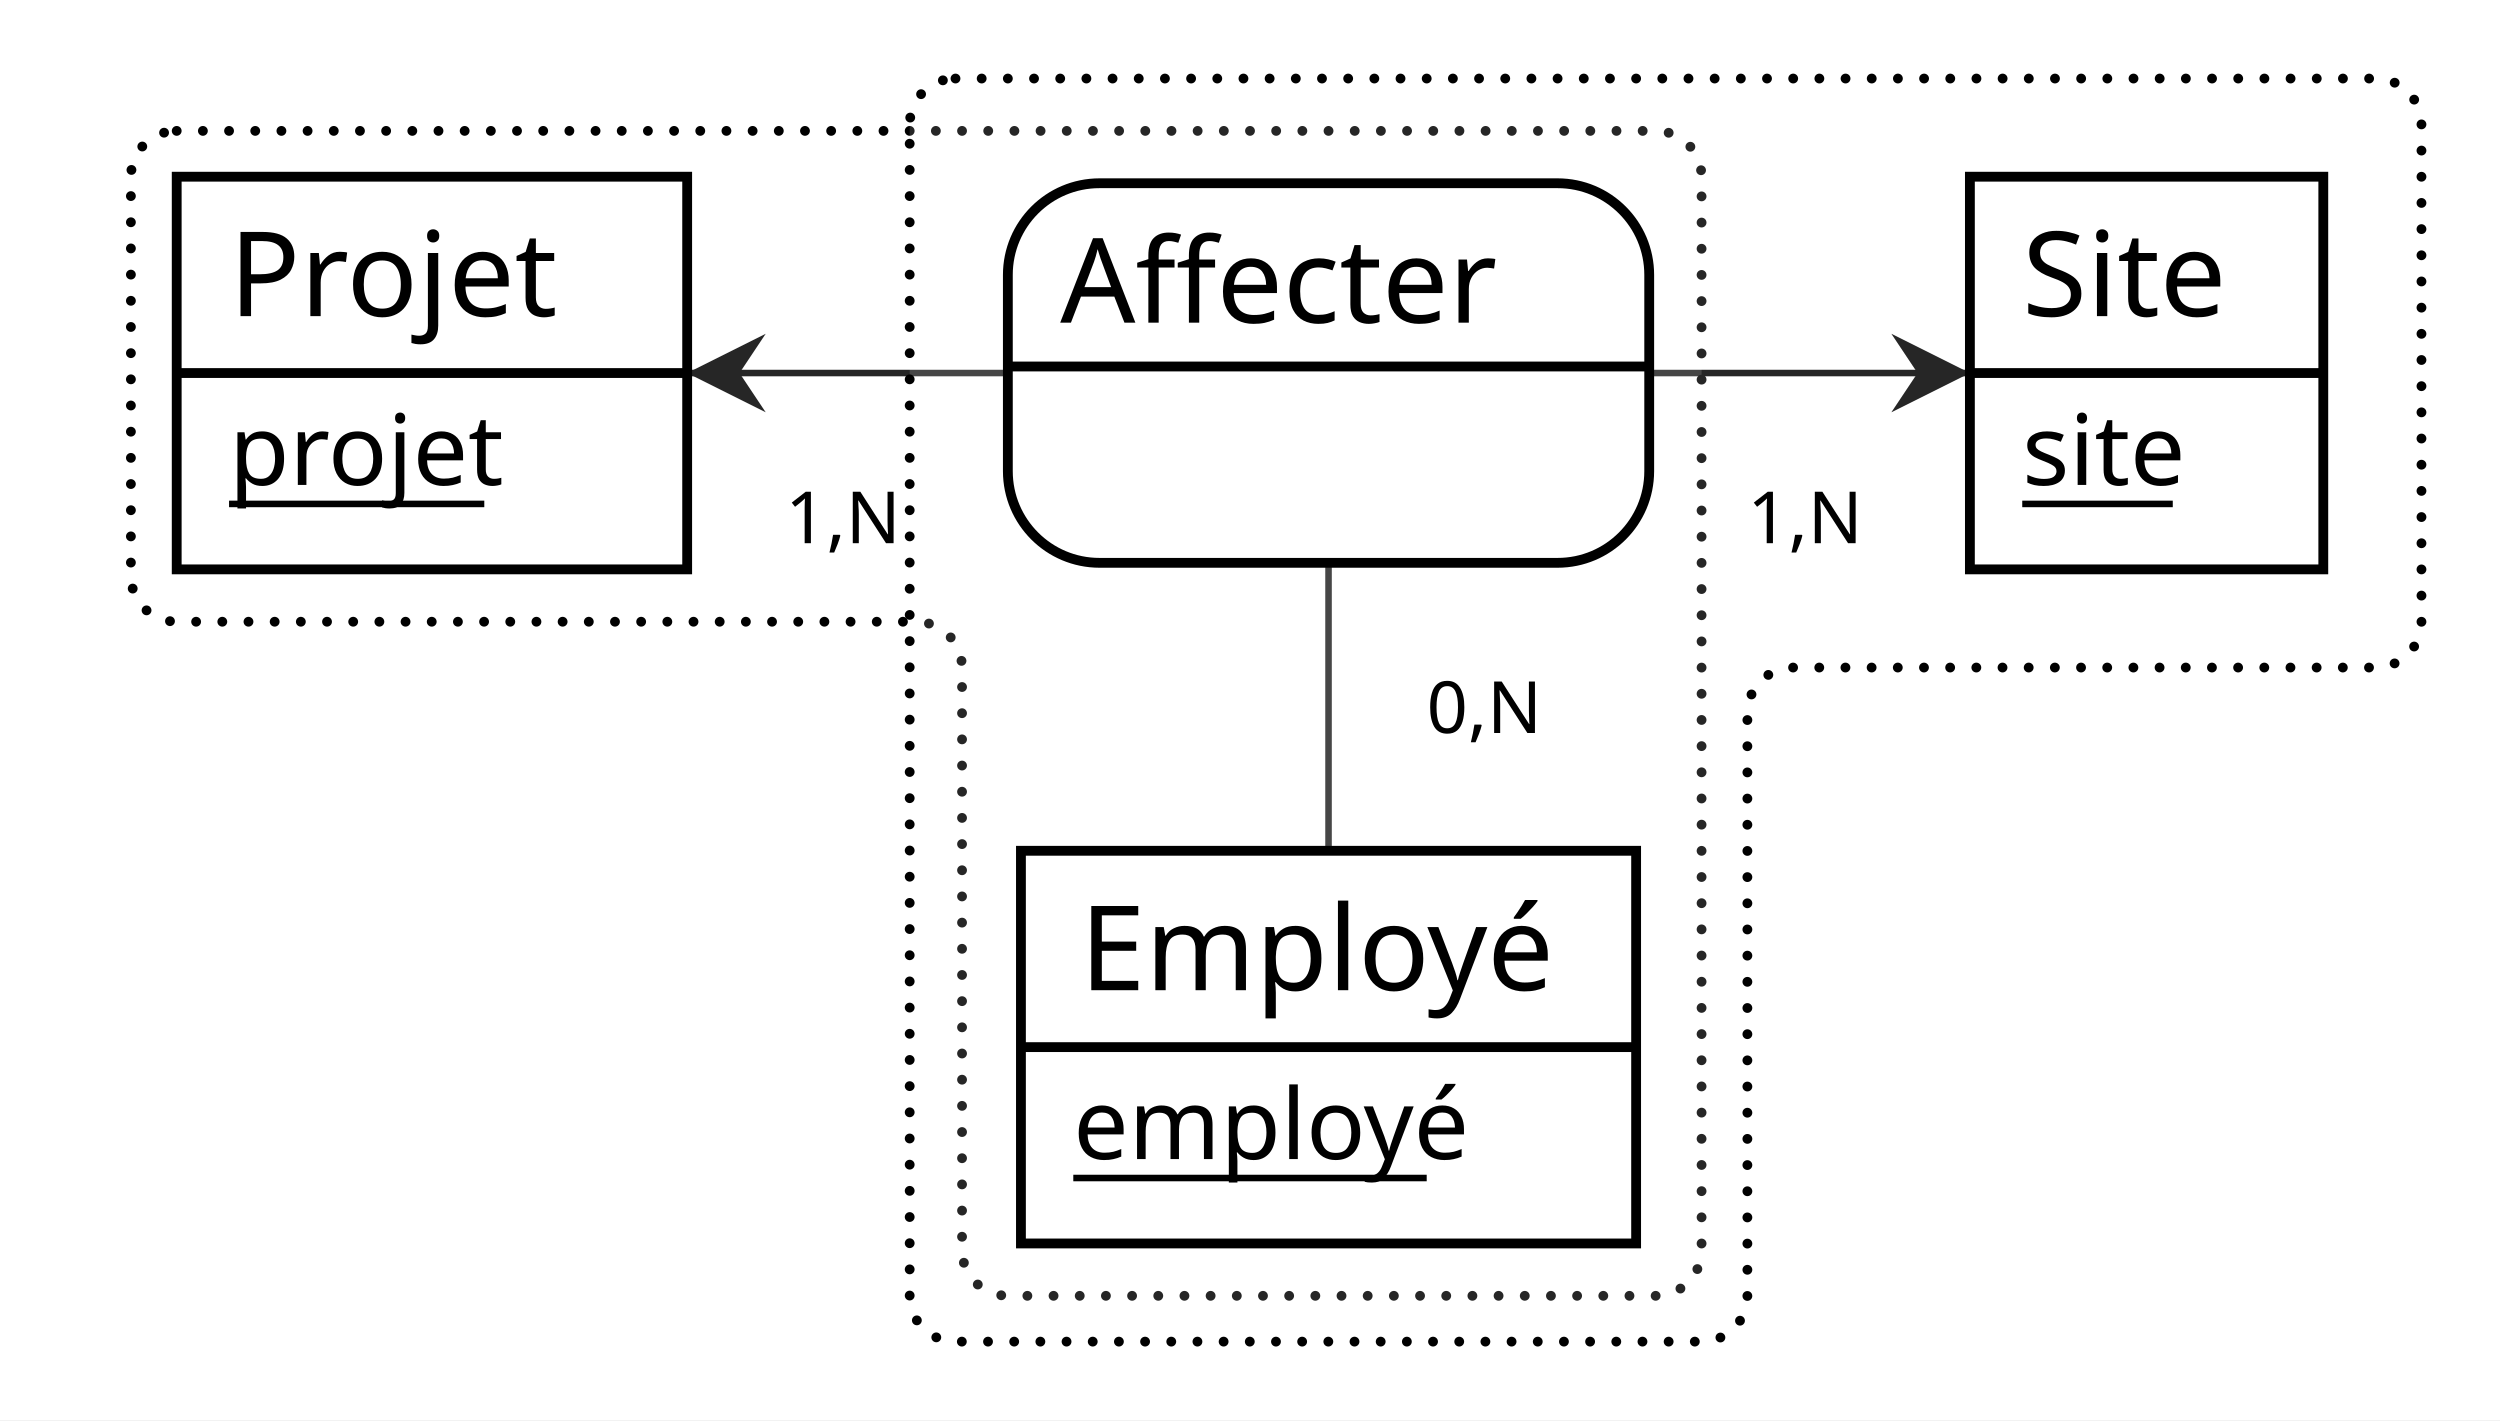
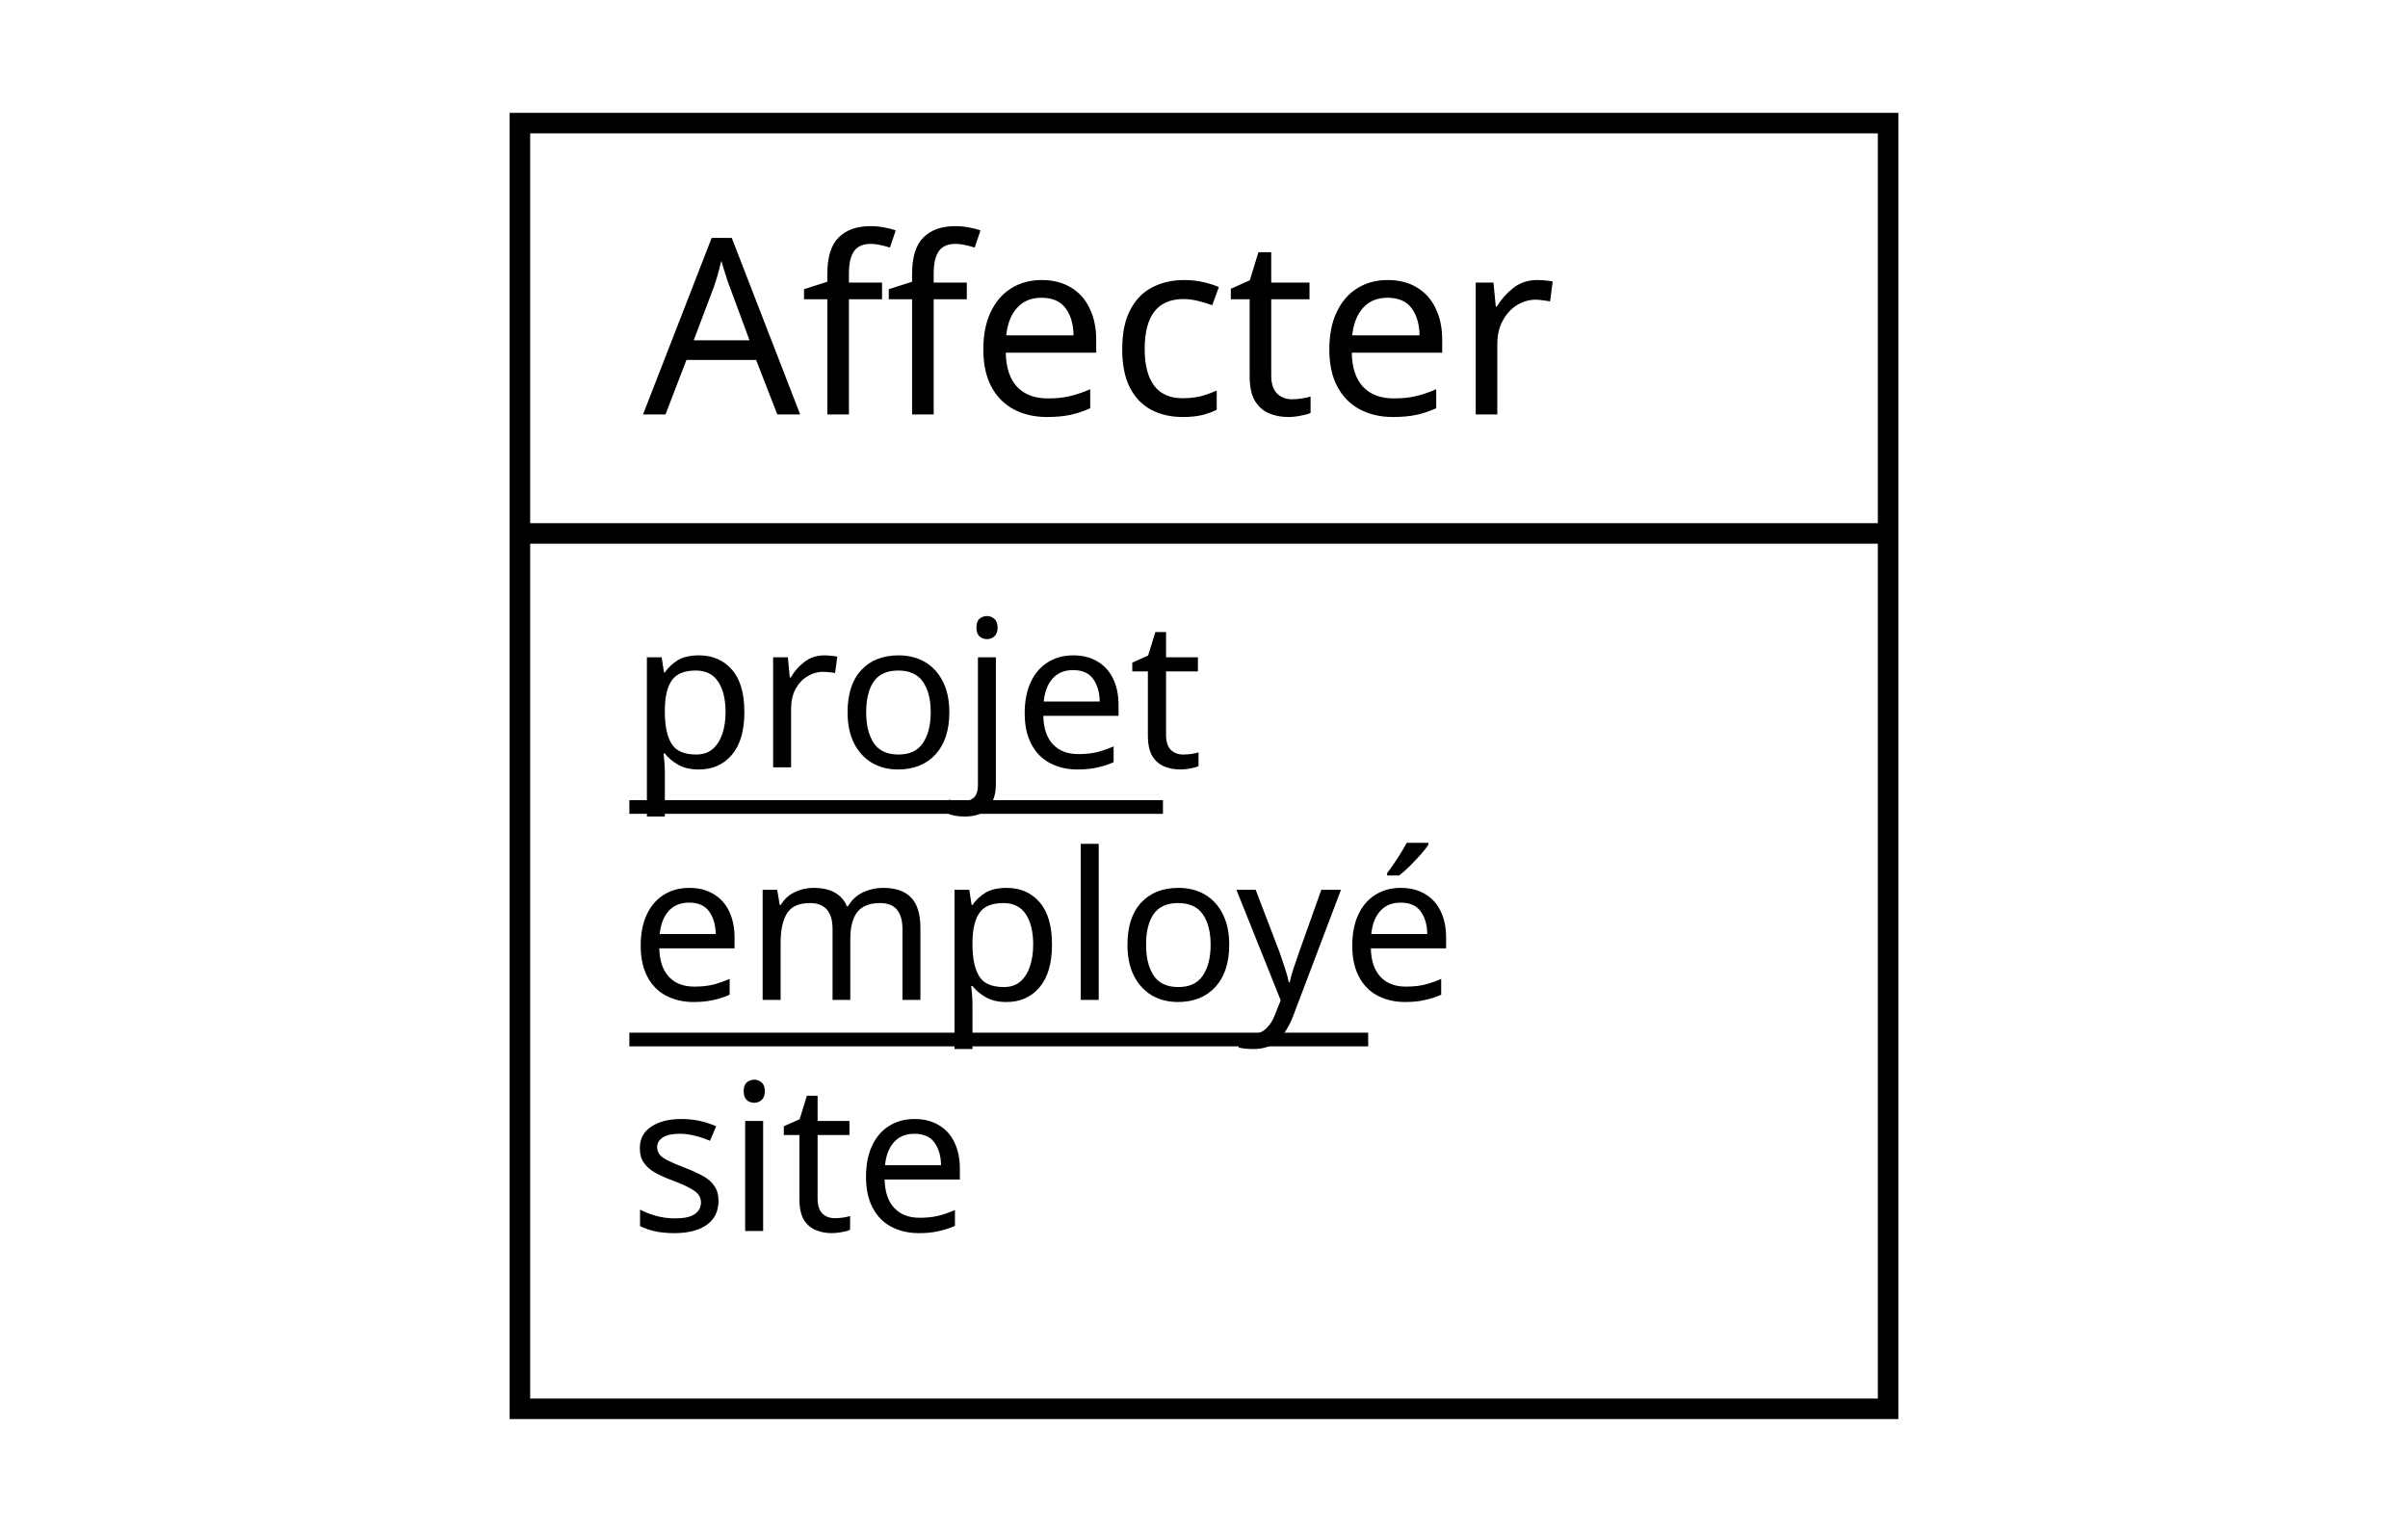
- <svg xmlns="http://www.w3.org/2000/svg" width="382" height="217" viewBox="0 0 382 217">
-   <rect id="frame" x="0" y="0" width="382" height="217" fill="#FFFFFF" stroke="none" stroke-width="0" />
-   <g>
-     <line x1="328" y1="57" x2="203" y2="57" stroke="#000000" stroke-width="1" />
-     <polygon points="301 57 289 63 293 57 289 51" fill="#000000" stroke-width="0" />
-     <line x1="66" y1="57" x2="203" y2="57" stroke="#000000" stroke-width="1" />
-     <polygon points="105 57 117 51 113 57 117 63" fill="#000000" stroke-width="0" />
-     <line x1="203" y1="160" x2="203" y2="57" stroke="#000000" stroke-width="1" />
-     <g>
-       <path d="M27 20 L253 20 a7 7 0 0 1 7 7 L260 191 a7 7 0 0 1 -7 7 L154 198 a7 7 0 0 1 -7 -7 L147 102 a7 7 0 0 0 -7 -7 L27 95 a7 7 0 0 1 -7 -7 L20 27 a7 7 0 0 1 7 -7" fill="#FFFFFF" stroke="none" stroke-width="0" opacity="0.15" />
-       <path d="M27 20 L253 20 a7 7 0 0 1 7 7 L260 191 a7 7 0 0 1 -7 7 L154 198 a7 7 0 0 1 -7 -7 L147 102 a7 7 0 0 0 -7 -7 L27 95 a7 7 0 0 1 -7 -7 L20 27 a7 7 0 0 1 7 -7" fill="none" stroke="#000000" stroke-width="1.5" stroke-dasharray="0,4" stroke-linecap="round" />
-       <path d="M146 12 L363 12 a7 7 0 0 1 7 7 L370 95 a7 7 0 0 1 -7 7 L274 102 a7 7 0 0 0 -7 7 L267 198 a7 7 0 0 1 -7 7 L146 205 a7 7 0 0 1 -7 -7 L139 19 a7 7 0 0 1 7 -7" fill="#FFFFFF" stroke="none" stroke-width="0" opacity="0.15" />
-       <path d="M146 12 L363 12 a7 7 0 0 1 7 7 L370 95 a7 7 0 0 1 -7 7 L274 102 a7 7 0 0 0 -7 7 L267 198 a7 7 0 0 1 -7 7 L146 205 a7 7 0 0 1 -7 -7 L139 19 a7 7 0 0 1 7 -7" fill="none" stroke="#000000" stroke-width="1.5" stroke-dasharray="0,4" stroke-linecap="round" />
-       <path d="M238 28 a14 14 90 0 1 14 14 V56 h-98 V42 a14 14 90 0 1 14 -14" fill="#FFFFFF" stroke="#FFFFFF" stroke-width="0" />
-       <path d="M252 56 v16 a14 14 90 0 1 -14 14 H168 a14 14 90 0 1 -14 -14 V56 H98" fill="#FFFFFF" stroke="#FFFFFF" stroke-width="0" />
-       <rect x="154" y="28" width="98" height="58" fill="none" rx="14" stroke="#000000" stroke-width="1.5" />
-       <line x1="154" y1="56" x2="252" y2="56" stroke="#000000" stroke-width="1.5" />
-       <text x="162" y="49.3" fill="#000000" font-family="Copperplate" font-size="18">Affecter</text>
-     </g>
-     <text x="267" y="83" fill="#000000" font-family="Futura" font-size="11">1,N</text>
-     <text x="120" y="83" fill="#000000" font-family="Futura" font-size="11">1,N</text>
-     <text x="218" y="112" fill="#000000" font-family="Futura" font-size="11">0,N</text>
-   </g>
+ <svg xmlns="http://www.w3.org/2000/svg" width="176" height="112" viewBox="0 0 176 112">
+   <rect id="frame" x="0" y="0" width="176" height="112" fill="#FFFFFF" stroke="none" stroke-width="0" />
  <g>
    <g>
-       <rect x="27" y="27" width="78" height="30" fill="#FFFFFF" stroke="none" stroke-width="0" opacity="1" />
-       <rect x="27" y="57" width="78" height="30" fill="#FFFFFF" stroke="none" stroke-width="0" opacity="1" />
-       <rect x="27" y="27" width="78" height="60" fill="none" stroke="#000000" stroke-width="1.5" opacity="1" />
-       <line x1="27" y1="57" x2="105" y2="57" stroke="#000000" stroke-width="1.5" />
+       <rect x="38" y="9" width="100" height="30" fill="#FFFFFF" stroke="none" stroke-width="0" opacity="1" />
+       <rect x="38" y="39" width="100" height="64" fill="#FFFFFF" stroke="none" stroke-width="0" opacity="1" />
+       <rect x="38" y="9" width="100" height="94" fill="none" stroke="#000000" stroke-width="1.5" opacity="1" />
+       <line x1="38" y1="39" x2="138" y2="39" stroke="#000000" stroke-width="1.5" />
    </g>
-     <text x="35" y="48.3" fill="#000000" font-family="Copperplate" font-size="18">Projet</text>
-     <text x="35" y="74.1" fill="#000000" font-family="Gill Sans" font-size="15">projet</text>
-     <line x1="35" y1="77" x2="74" y2="77" stroke="#000000" stroke-width="1" />
-   </g>
-   <g>
-     <g>
-       <rect x="301" y="27" width="54" height="30" fill="#FFFFFF" stroke="none" stroke-width="0" opacity="1" />
-       <rect x="301" y="57" width="54" height="30" fill="#FFFFFF" stroke="none" stroke-width="0" opacity="1" />
-       <rect x="301" y="27" width="54" height="60" fill="none" stroke="#000000" stroke-width="1.5" opacity="1" />
-       <line x1="301" y1="57" x2="355" y2="57" stroke="#000000" stroke-width="1.5" />
-     </g>
-     <text x="309" y="48.3" fill="#000000" font-family="Copperplate" font-size="18">Site</text>
-     <text x="309" y="74.1" fill="#000000" font-family="Gill Sans" font-size="15">site</text>
-     <line x1="309" y1="77" x2="332" y2="77" stroke="#000000" stroke-width="1" />
-   </g>
-   <g>
-     <g>
-       <rect x="156" y="130" width="94" height="30" fill="#FFFFFF" stroke="none" stroke-width="0" opacity="1" />
-       <rect x="156" y="160" width="94" height="30" fill="#FFFFFF" stroke="none" stroke-width="0" opacity="1" />
-       <rect x="156" y="130" width="94" height="60" fill="none" stroke="#000000" stroke-width="1.5" opacity="1" />
-       <line x1="156" y1="160" x2="250" y2="160" stroke="#000000" stroke-width="1.5" />
-     </g>
-     <text x="165" y="151.3" fill="#000000" font-family="Copperplate" font-size="18">Employé</text>
-     <text x="164" y="177.1" fill="#000000" font-family="Gill Sans" font-size="15">employé</text>
-     <line x1="164" y1="180" x2="218" y2="180" stroke="#000000" stroke-width="1" />
+     <text x="47" y="30.3" fill="#000000" font-family="Copperplate" font-size="18">Affecter</text>
+     <text x="46" y="56.1" fill="#000000" font-family="Gill Sans" font-size="15">projet</text>
+     <line x1="46" y1="59" x2="85" y2="59" stroke="#000000" stroke-width="1" />
+     <text x="46" y="73.1" fill="#000000" font-family="Gill Sans" font-size="15">employé</text>
+     <line x1="46" y1="76" x2="100" y2="76" stroke="#000000" stroke-width="1" />
+     <text x="46" y="90" fill="#000000" font-family="Gill Sans" font-size="15">site</text>
  </g>
</svg>
